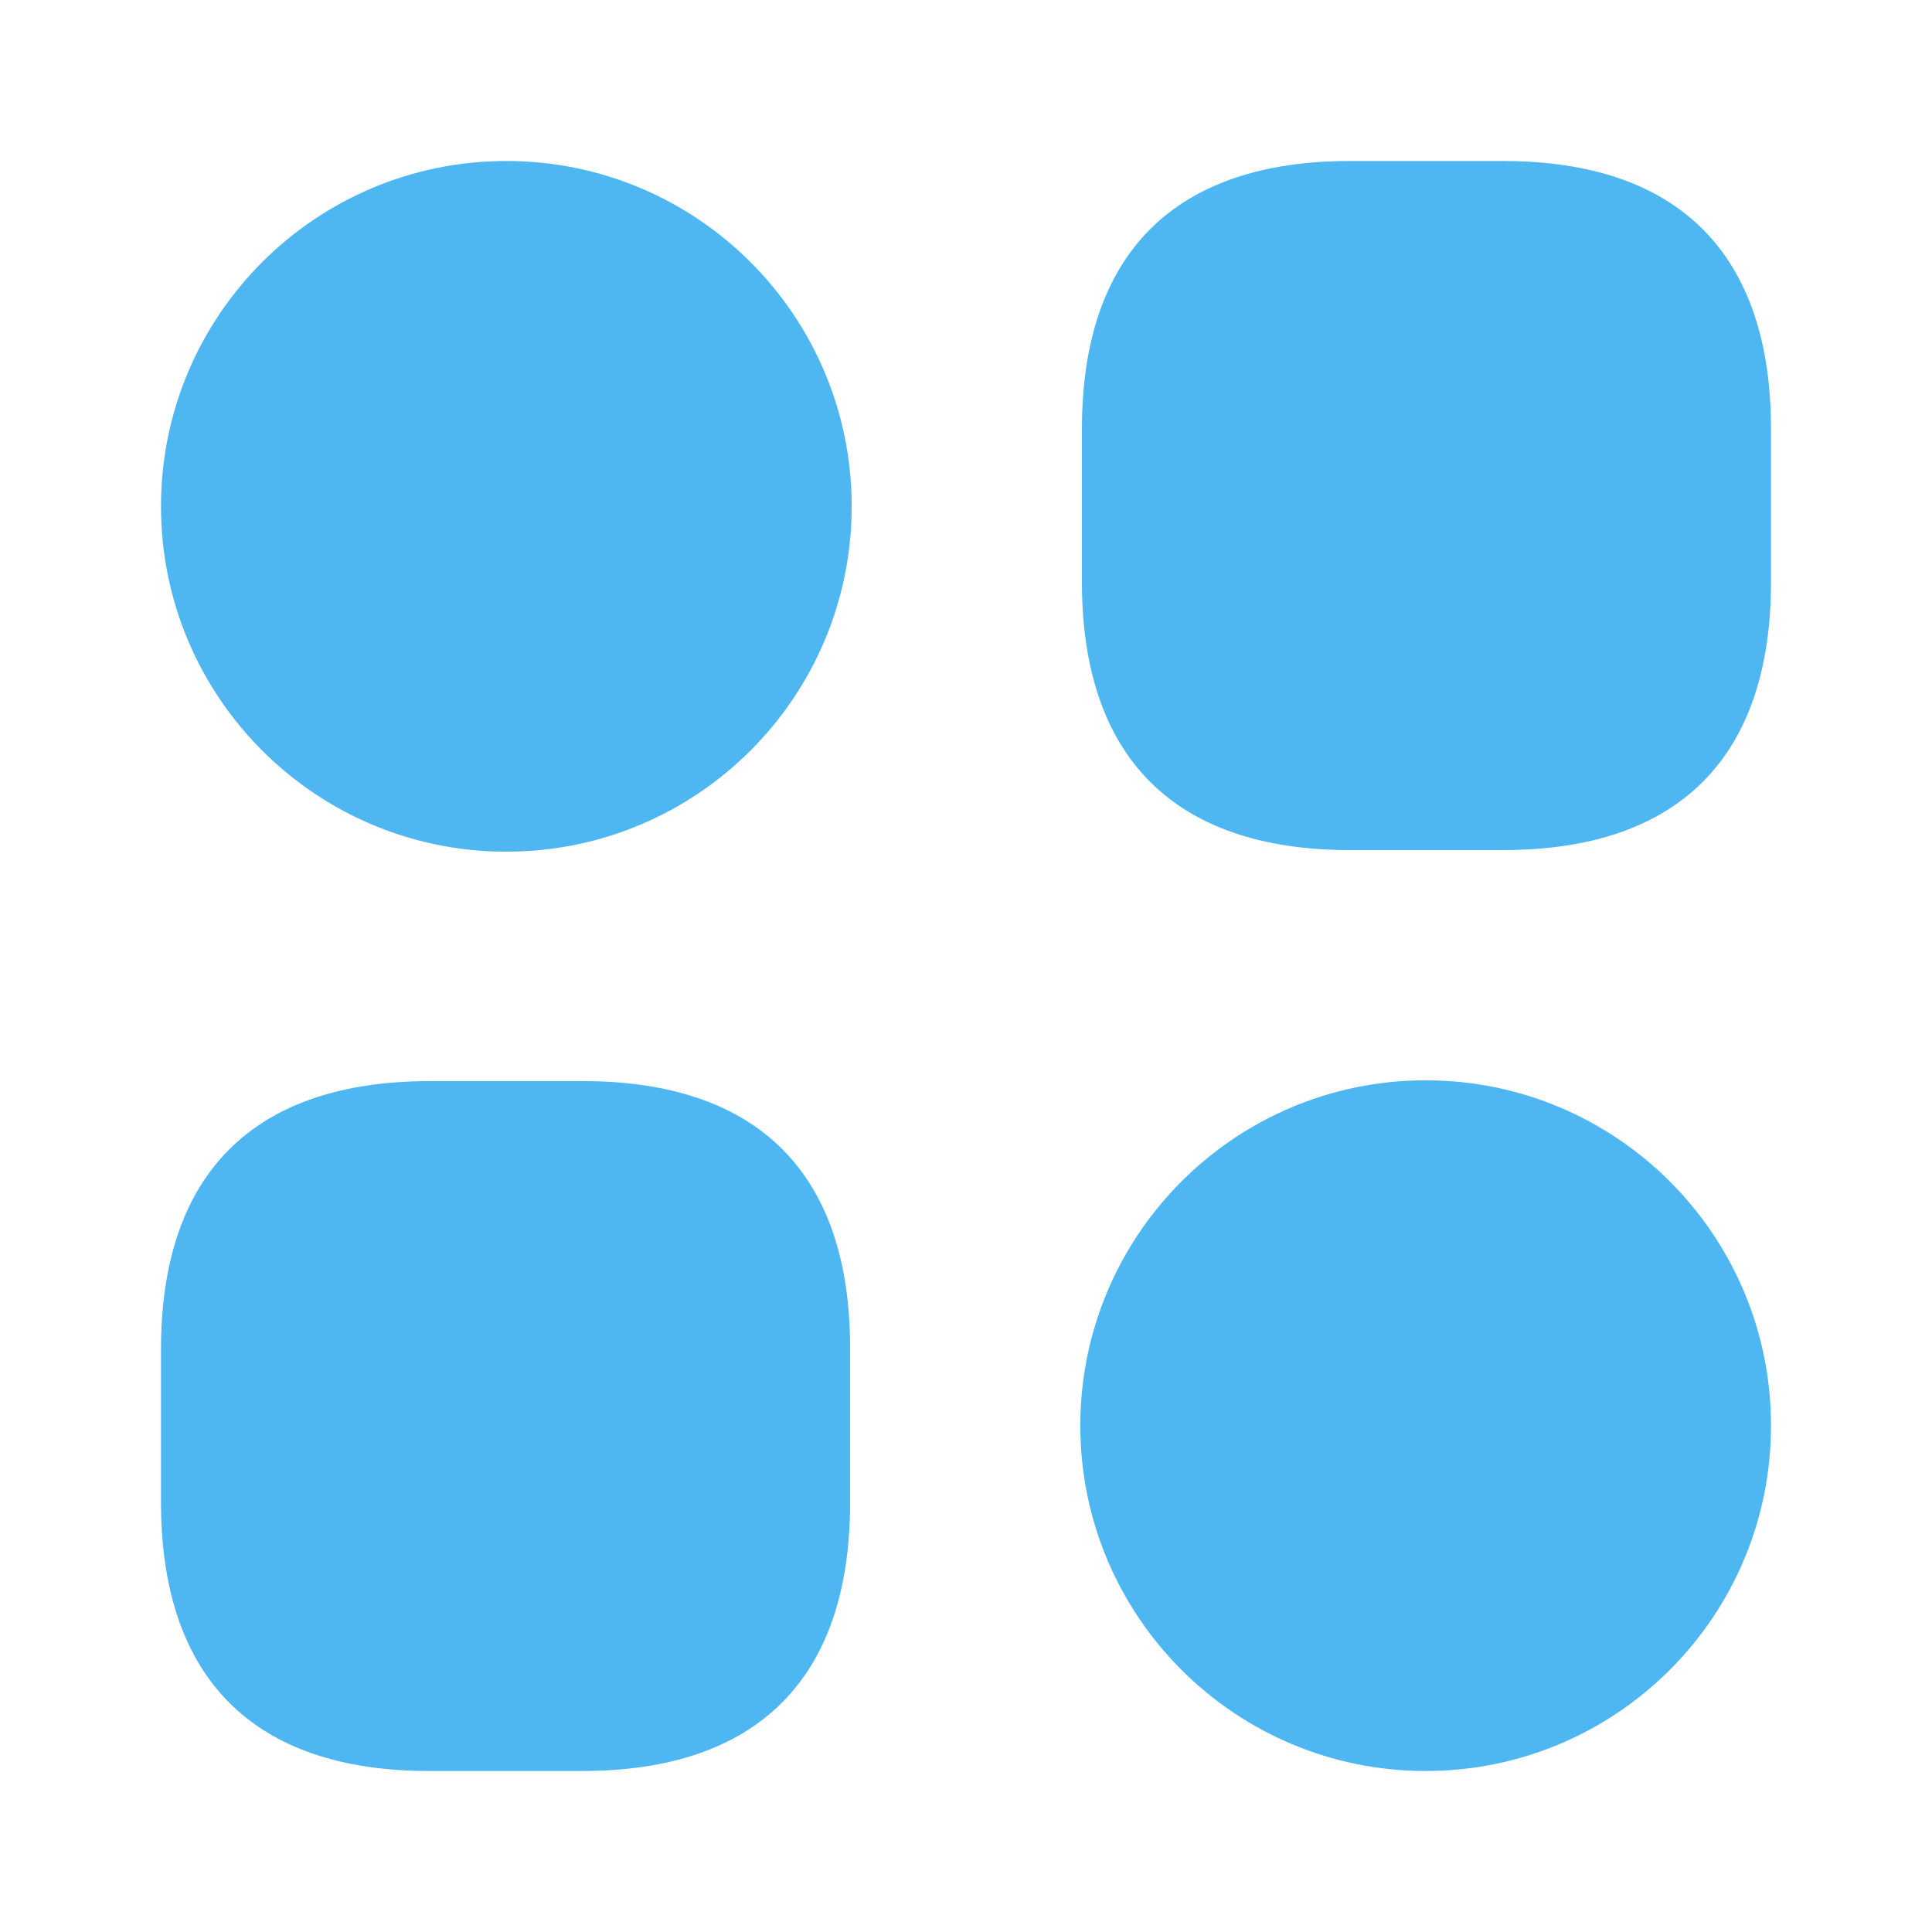
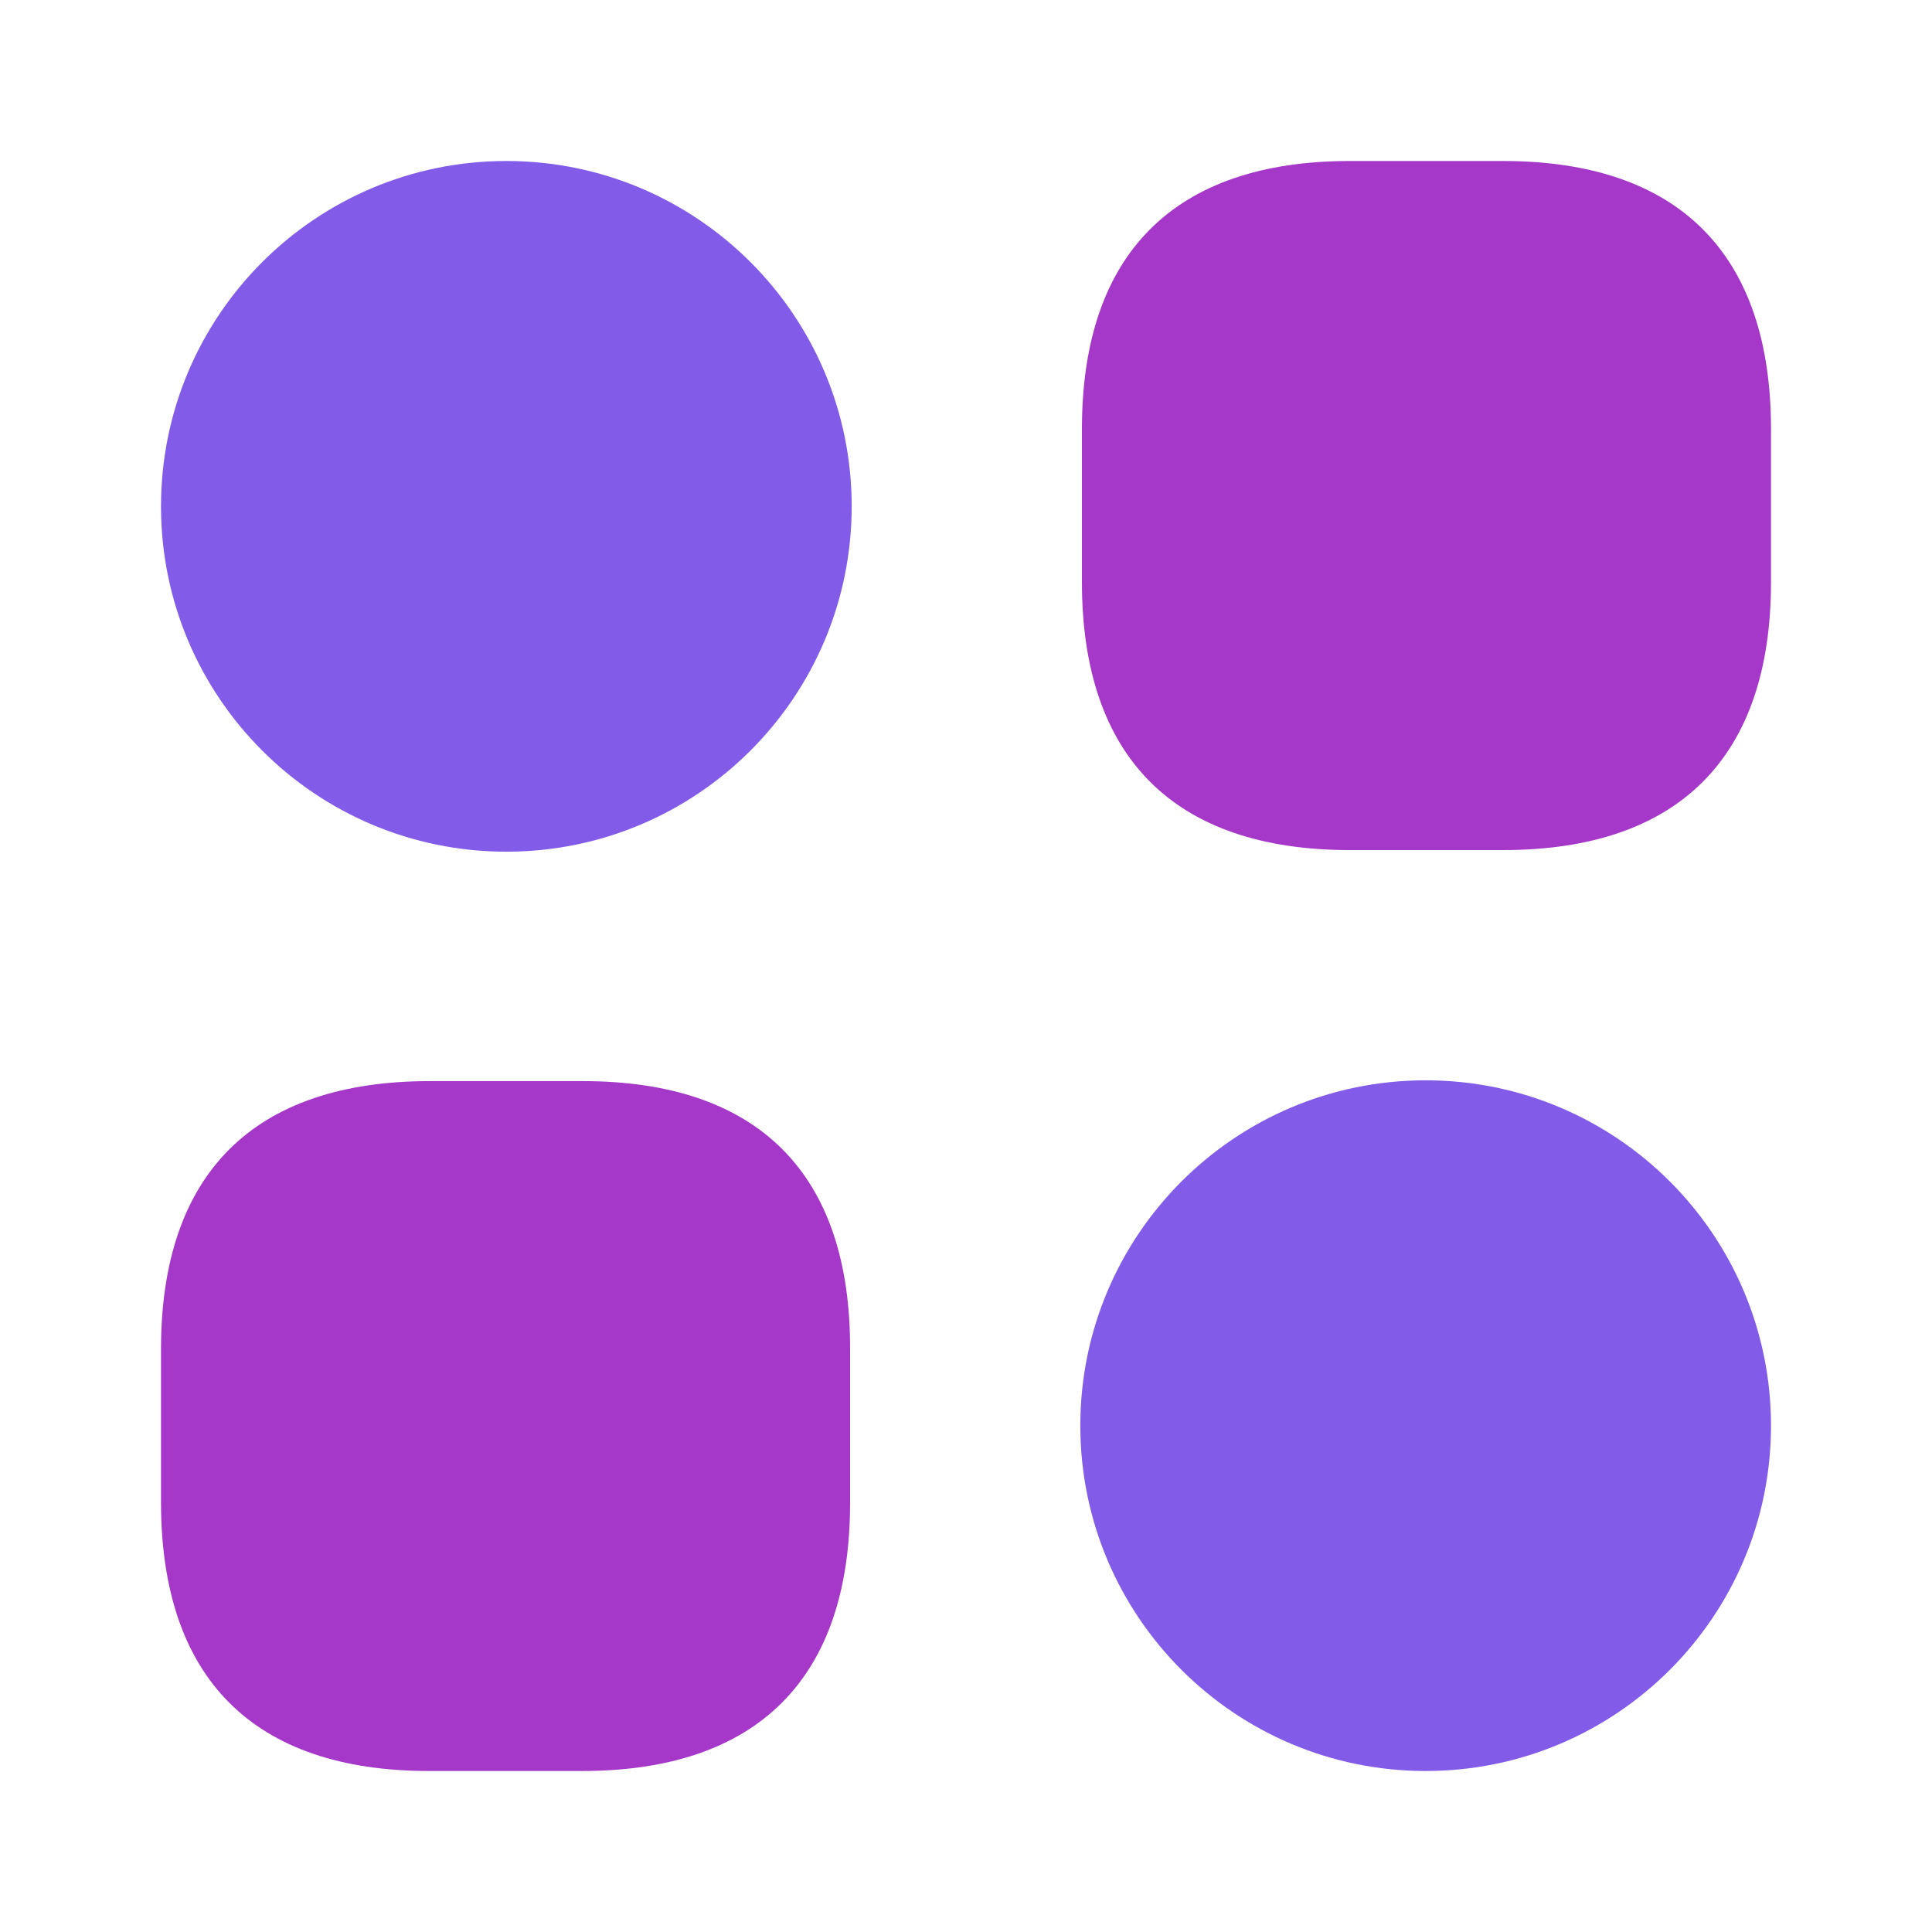
<svg xmlns="http://www.w3.org/2000/svg" width="24" height="24" viewBox="0 0 24 24" fill="none">
-   <path d="M18.67 2H16.77C14.59 2 13.44 3.15 13.44 5.33V7.23C13.44 9.41 14.59 10.56 16.77 10.56H18.67C20.85 10.56 22 9.41 22 7.23V5.33C22 3.15 20.85 2 18.67 2Z" fill="#4EB7F2" />
-   <path d="M7.24 13.43H5.34C3.15 13.43 2 14.58 2 16.76V18.66C2 20.85 3.15 22 5.33 22H7.23C9.41 22 10.56 20.85 10.56 18.67V16.77C10.57 14.58 9.42 13.43 7.24 13.43Z" fill="#4EB7F2" />
-   <path d="M6.29 10.58C8.659 10.58 10.58 8.659 10.58 6.29C10.58 3.921 8.659 2 6.29 2C3.921 2 2 3.921 2 6.29C2 8.659 3.921 10.58 6.29 10.58Z" fill="#4EB7F2" />
-   <path d="M17.71 22C20.079 22 22 20.079 22 17.71C22 15.341 20.079 13.42 17.71 13.42C15.341 13.42 13.42 15.341 13.42 17.71C13.42 20.079 15.341 22 17.71 22Z" fill="#4EB7F2" />
+   <path d="M18.67 2H16.77C14.59 2 13.44 3.15 13.44 5.33V7.23C13.44 9.41 14.59 10.56 16.77 10.56H18.67C20.85 10.56 22 9.41 22 7.23V5.33C22 3.15 20.85 2 18.67 2Z" fill="#A538C9" />
+   <path d="M7.24 13.43H5.34C3.15 13.43 2 14.58 2 16.76V18.66C2 20.85 3.15 22 5.33 22H7.23C9.41 22 10.56 20.85 10.56 18.67V16.77C10.57 14.58 9.42 13.43 7.24 13.43Z" fill="#A538C9" />
+   <path d="M6.29 10.58C8.659 10.58 10.58 8.659 10.58 6.29C10.58 3.921 8.659 2 6.29 2C3.921 2 2 3.921 2 6.29C2 8.659 3.921 10.58 6.29 10.58Z" fill="#825CE8" />
+   <path d="M17.71 22C20.079 22 22 20.079 22 17.71C22 15.341 20.079 13.42 17.71 13.42C15.341 13.42 13.42 15.341 13.42 17.71C13.42 20.079 15.341 22 17.71 22Z" fill="#825CE8" />
</svg>
